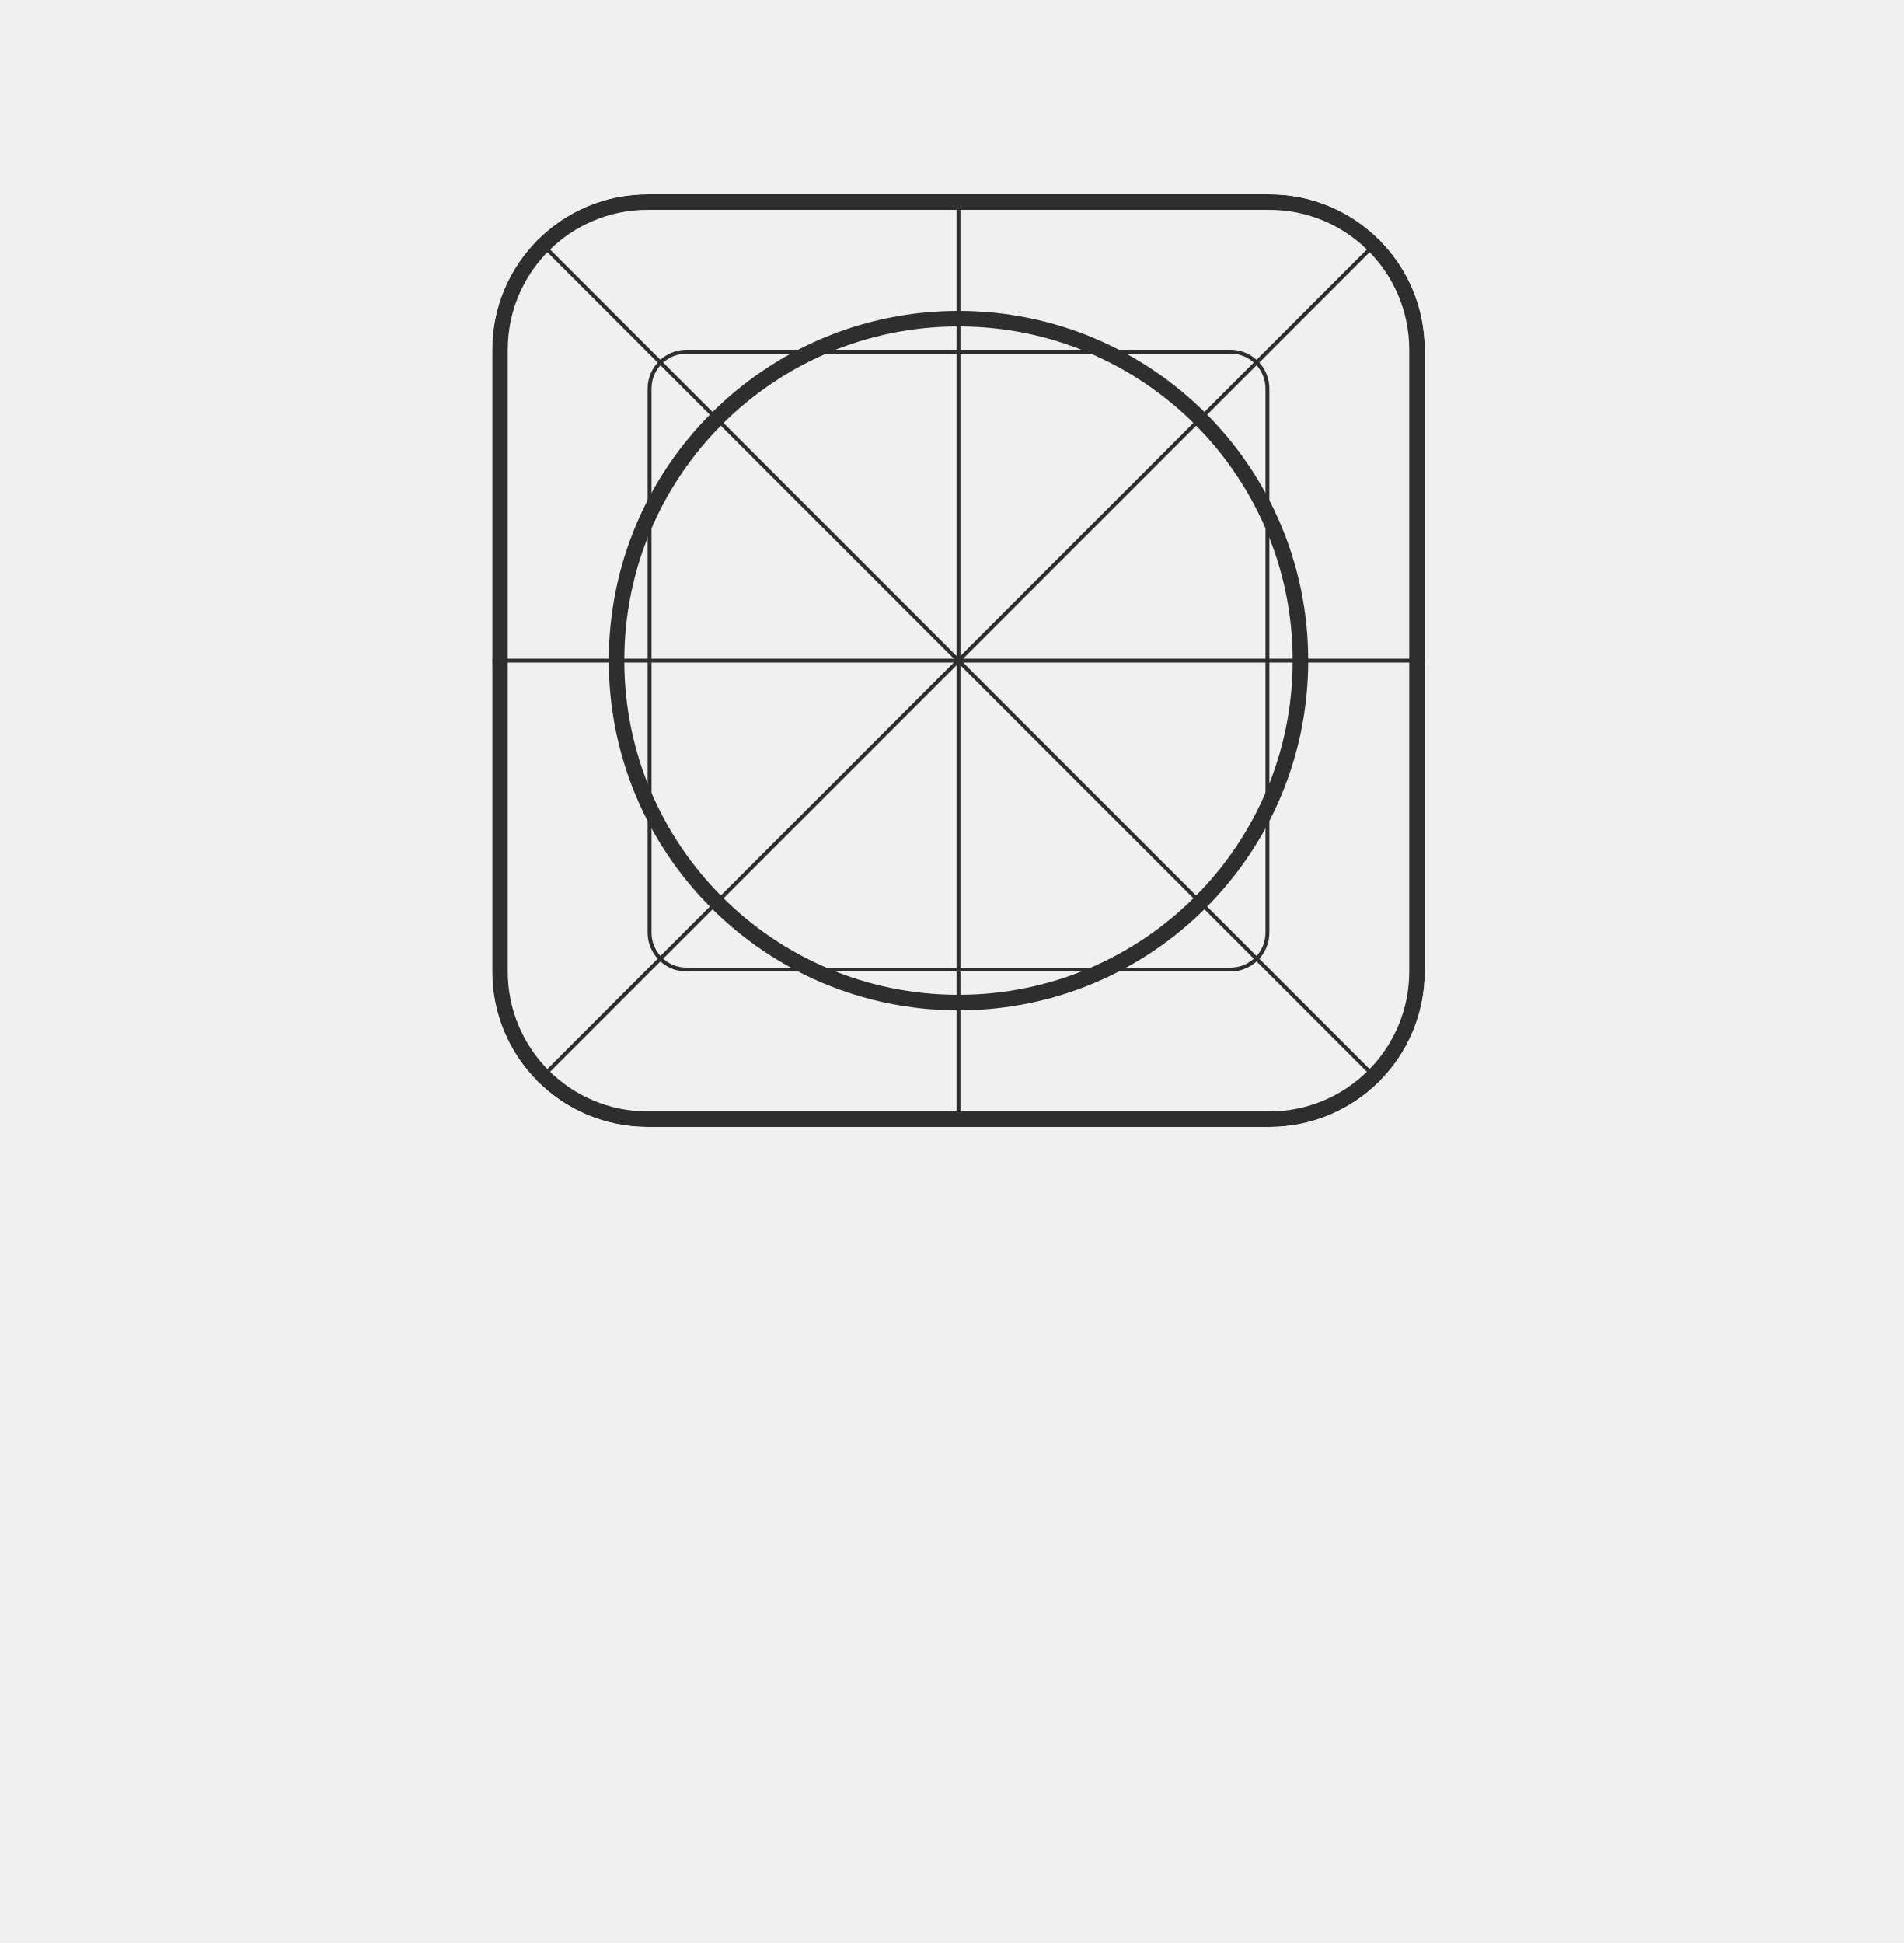
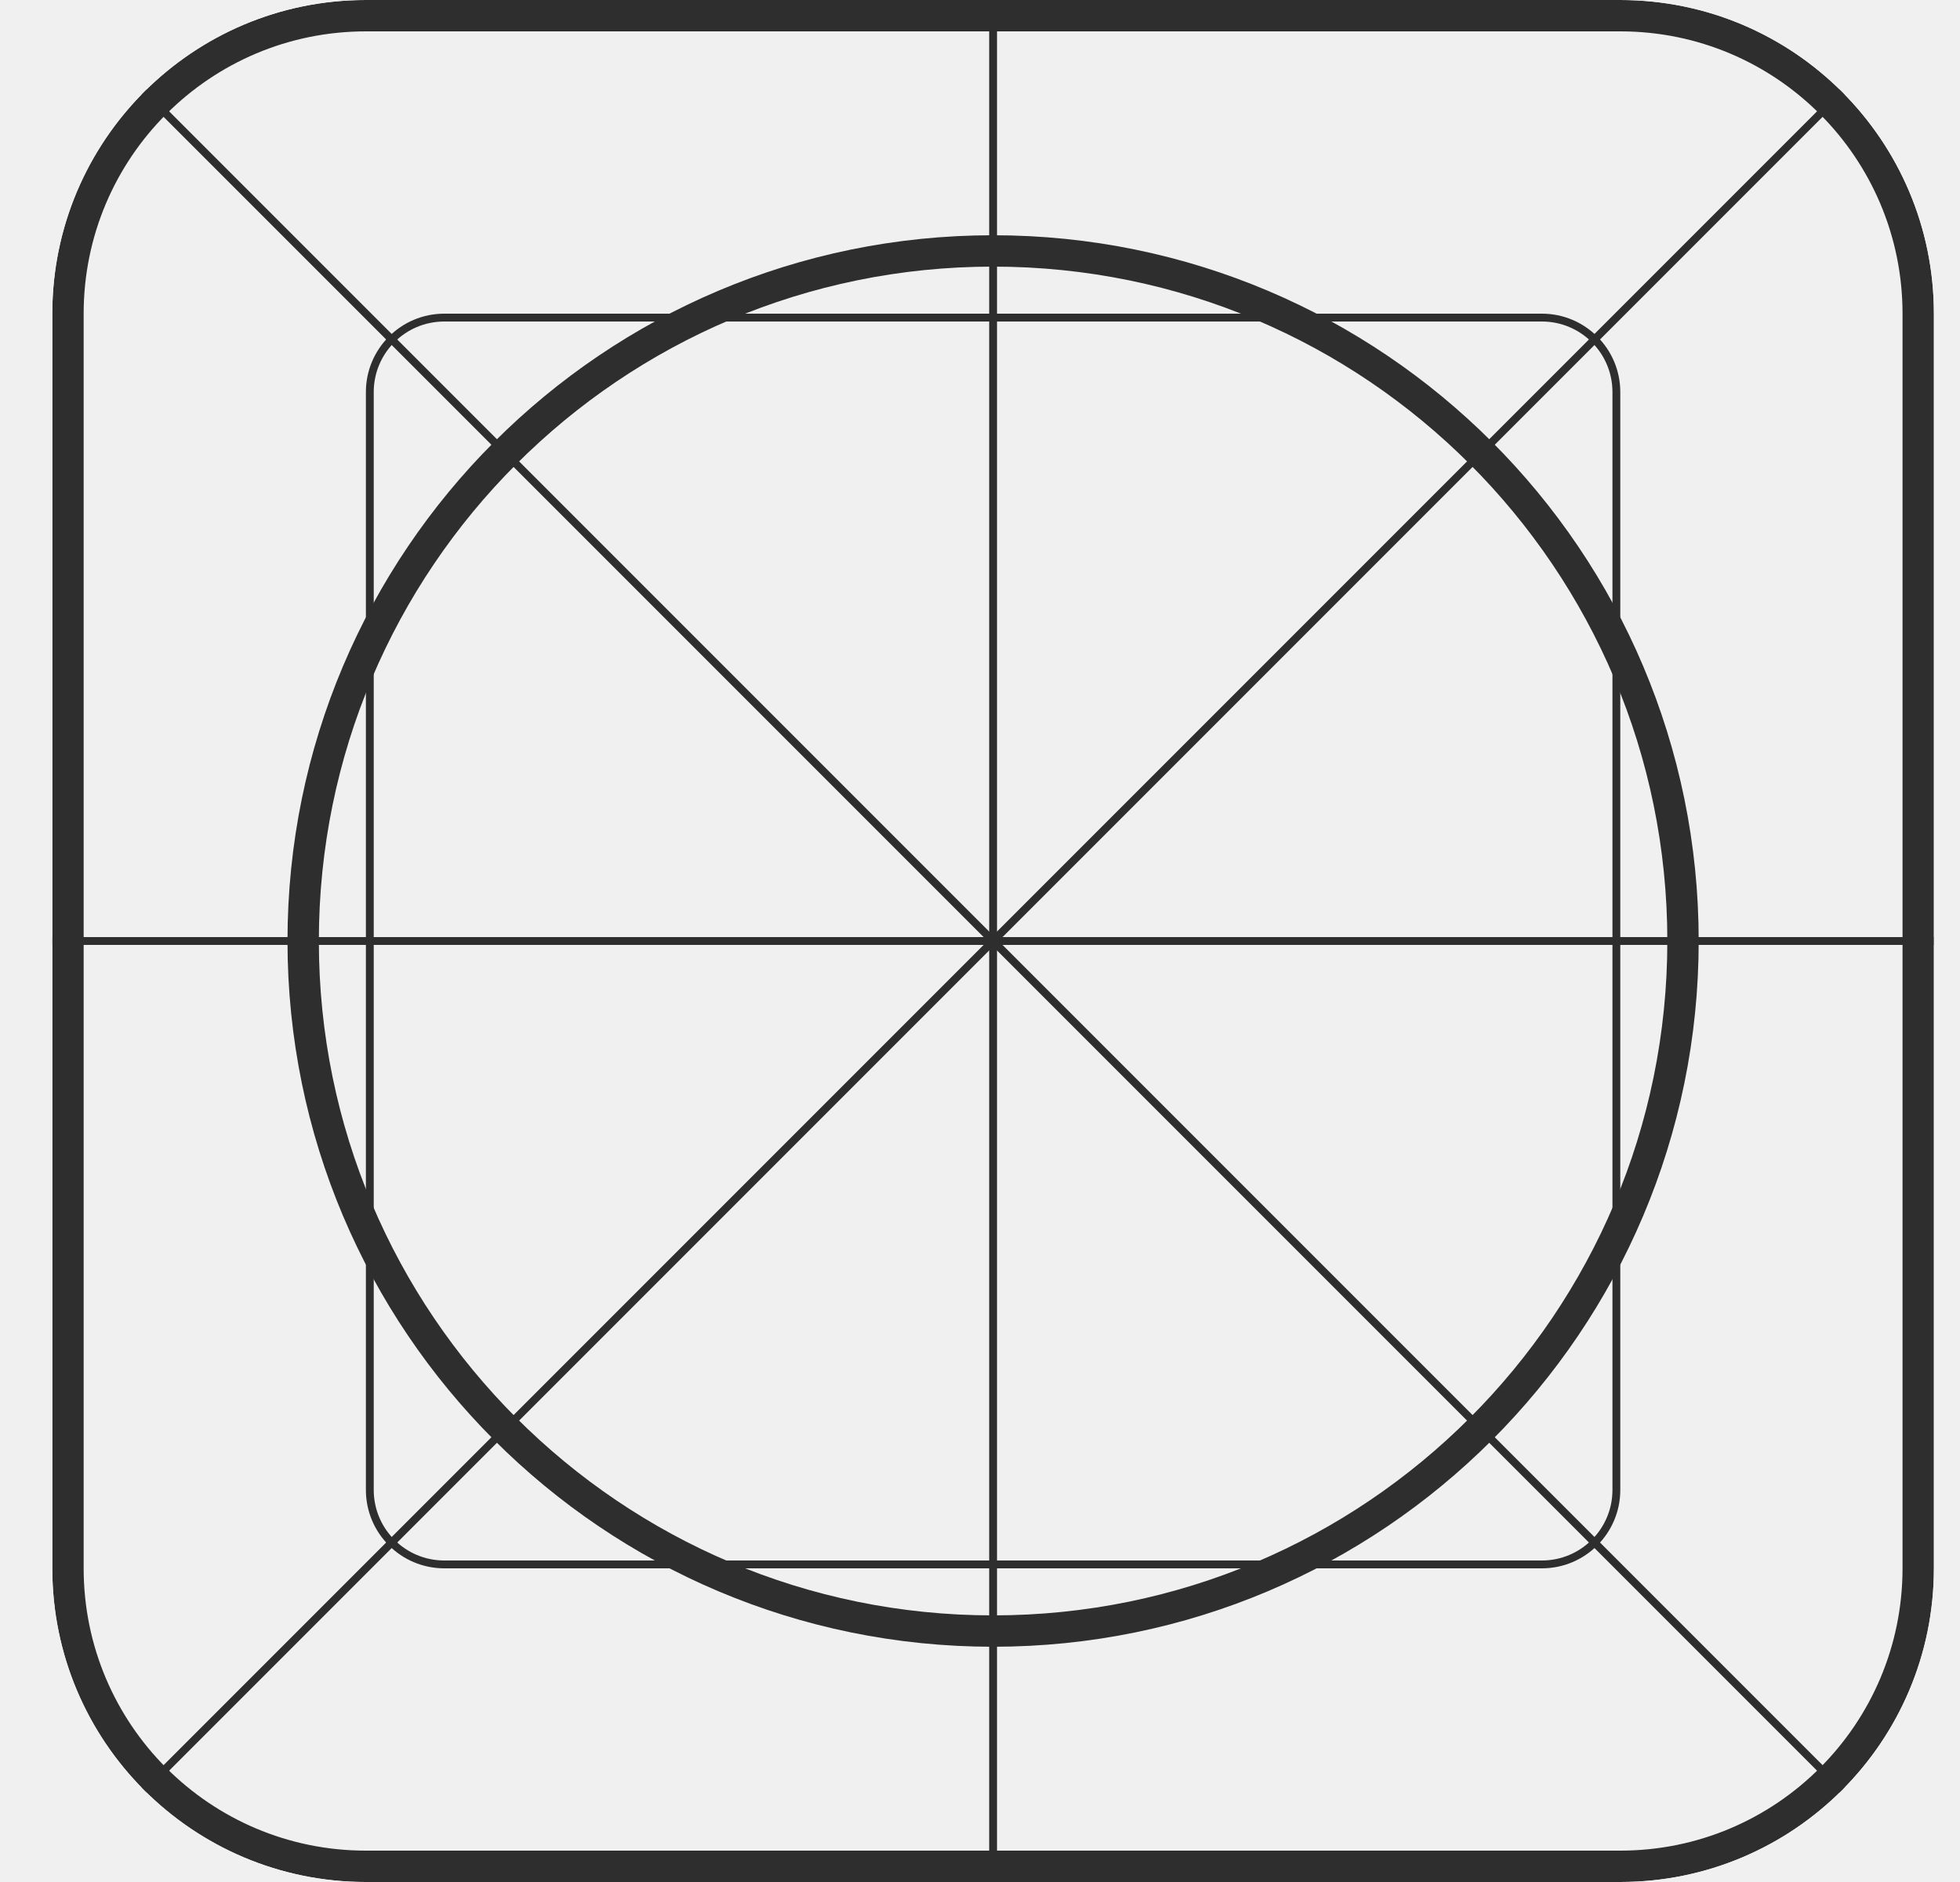
- <svg xmlns="http://www.w3.org/2000/svg" width="49" height="50" viewBox="0 0 49 50" fill="none">
-   <mask id="mask0_10222_14394" style="mask-type:luminance" maskUnits="userSpaceOnUse" x="12" y="5" width="25" height="24">
-     <rect x="12.867" y="5.2" width="23.6" height="23.6" rx="3.8" fill="white" stroke="white" stroke-width="0.4" />
+ <svg xmlns="http://www.w3.org/2000/svg" width="25" height="24" viewBox="0 0 25 24" fill="none">
+   <mask id="mask0_10231_16638" style="mask-type:luminance" maskUnits="userSpaceOnUse" x="0" y="0" width="25" height="24">
+     <rect x="0.867" y="0.2" width="23.6" height="23.6" rx="3.8" fill="white" stroke="white" stroke-width="0.4" />
  </mask>
-   <g mask="url(#mask0_10222_14394)">
-     <rect x="12.867" y="5.2" width="23.6" height="23.6" rx="3.8" stroke="#2E2E2E" stroke-width="0.4" />
-     <rect x="16.717" y="9.05" width="15.9" height="15.9" rx="0.95" stroke="#2E2E2E" stroke-width="0.1" />
-     <path d="M12.667 17H36.667" stroke="#2E2E2E" stroke-width="0.1" />
-     <path d="M24.667 5V29" stroke="#2E2E2E" stroke-width="0.1" />
-     <path d="M12.667 5L36.667 29" stroke="#2E2E2E" stroke-width="0.1" />
-     <path d="M36.667 5L12.667 29" stroke="#2E2E2E" stroke-width="0.1" />
-     <circle cx="24.667" cy="17" r="8.8" stroke="#2E2E2E" stroke-width="0.4" />
+   <g mask="url(#mask0_10231_16638)">
+     <rect x="0.867" y="0.2" width="23.6" height="23.6" rx="3.8" stroke="#2E2E2E" stroke-width="0.4" />
+     <rect x="4.717" y="4.05" width="15.9" height="15.9" rx="0.95" stroke="#2E2E2E" stroke-width="0.1" />
+     <path d="M0.667 12H24.667" stroke="#2E2E2E" stroke-width="0.1" />
+     <path d="M12.667 0V24" stroke="#2E2E2E" stroke-width="0.1" />
+     <path d="M0.667 0L24.667 24" stroke="#2E2E2E" stroke-width="0.1" />
+     <path d="M24.667 0L0.667 24" stroke="#2E2E2E" stroke-width="0.1" />
+     <circle cx="12.667" cy="12" r="8.8" stroke="#2E2E2E" stroke-width="0.4" />
  </g>
</svg>
